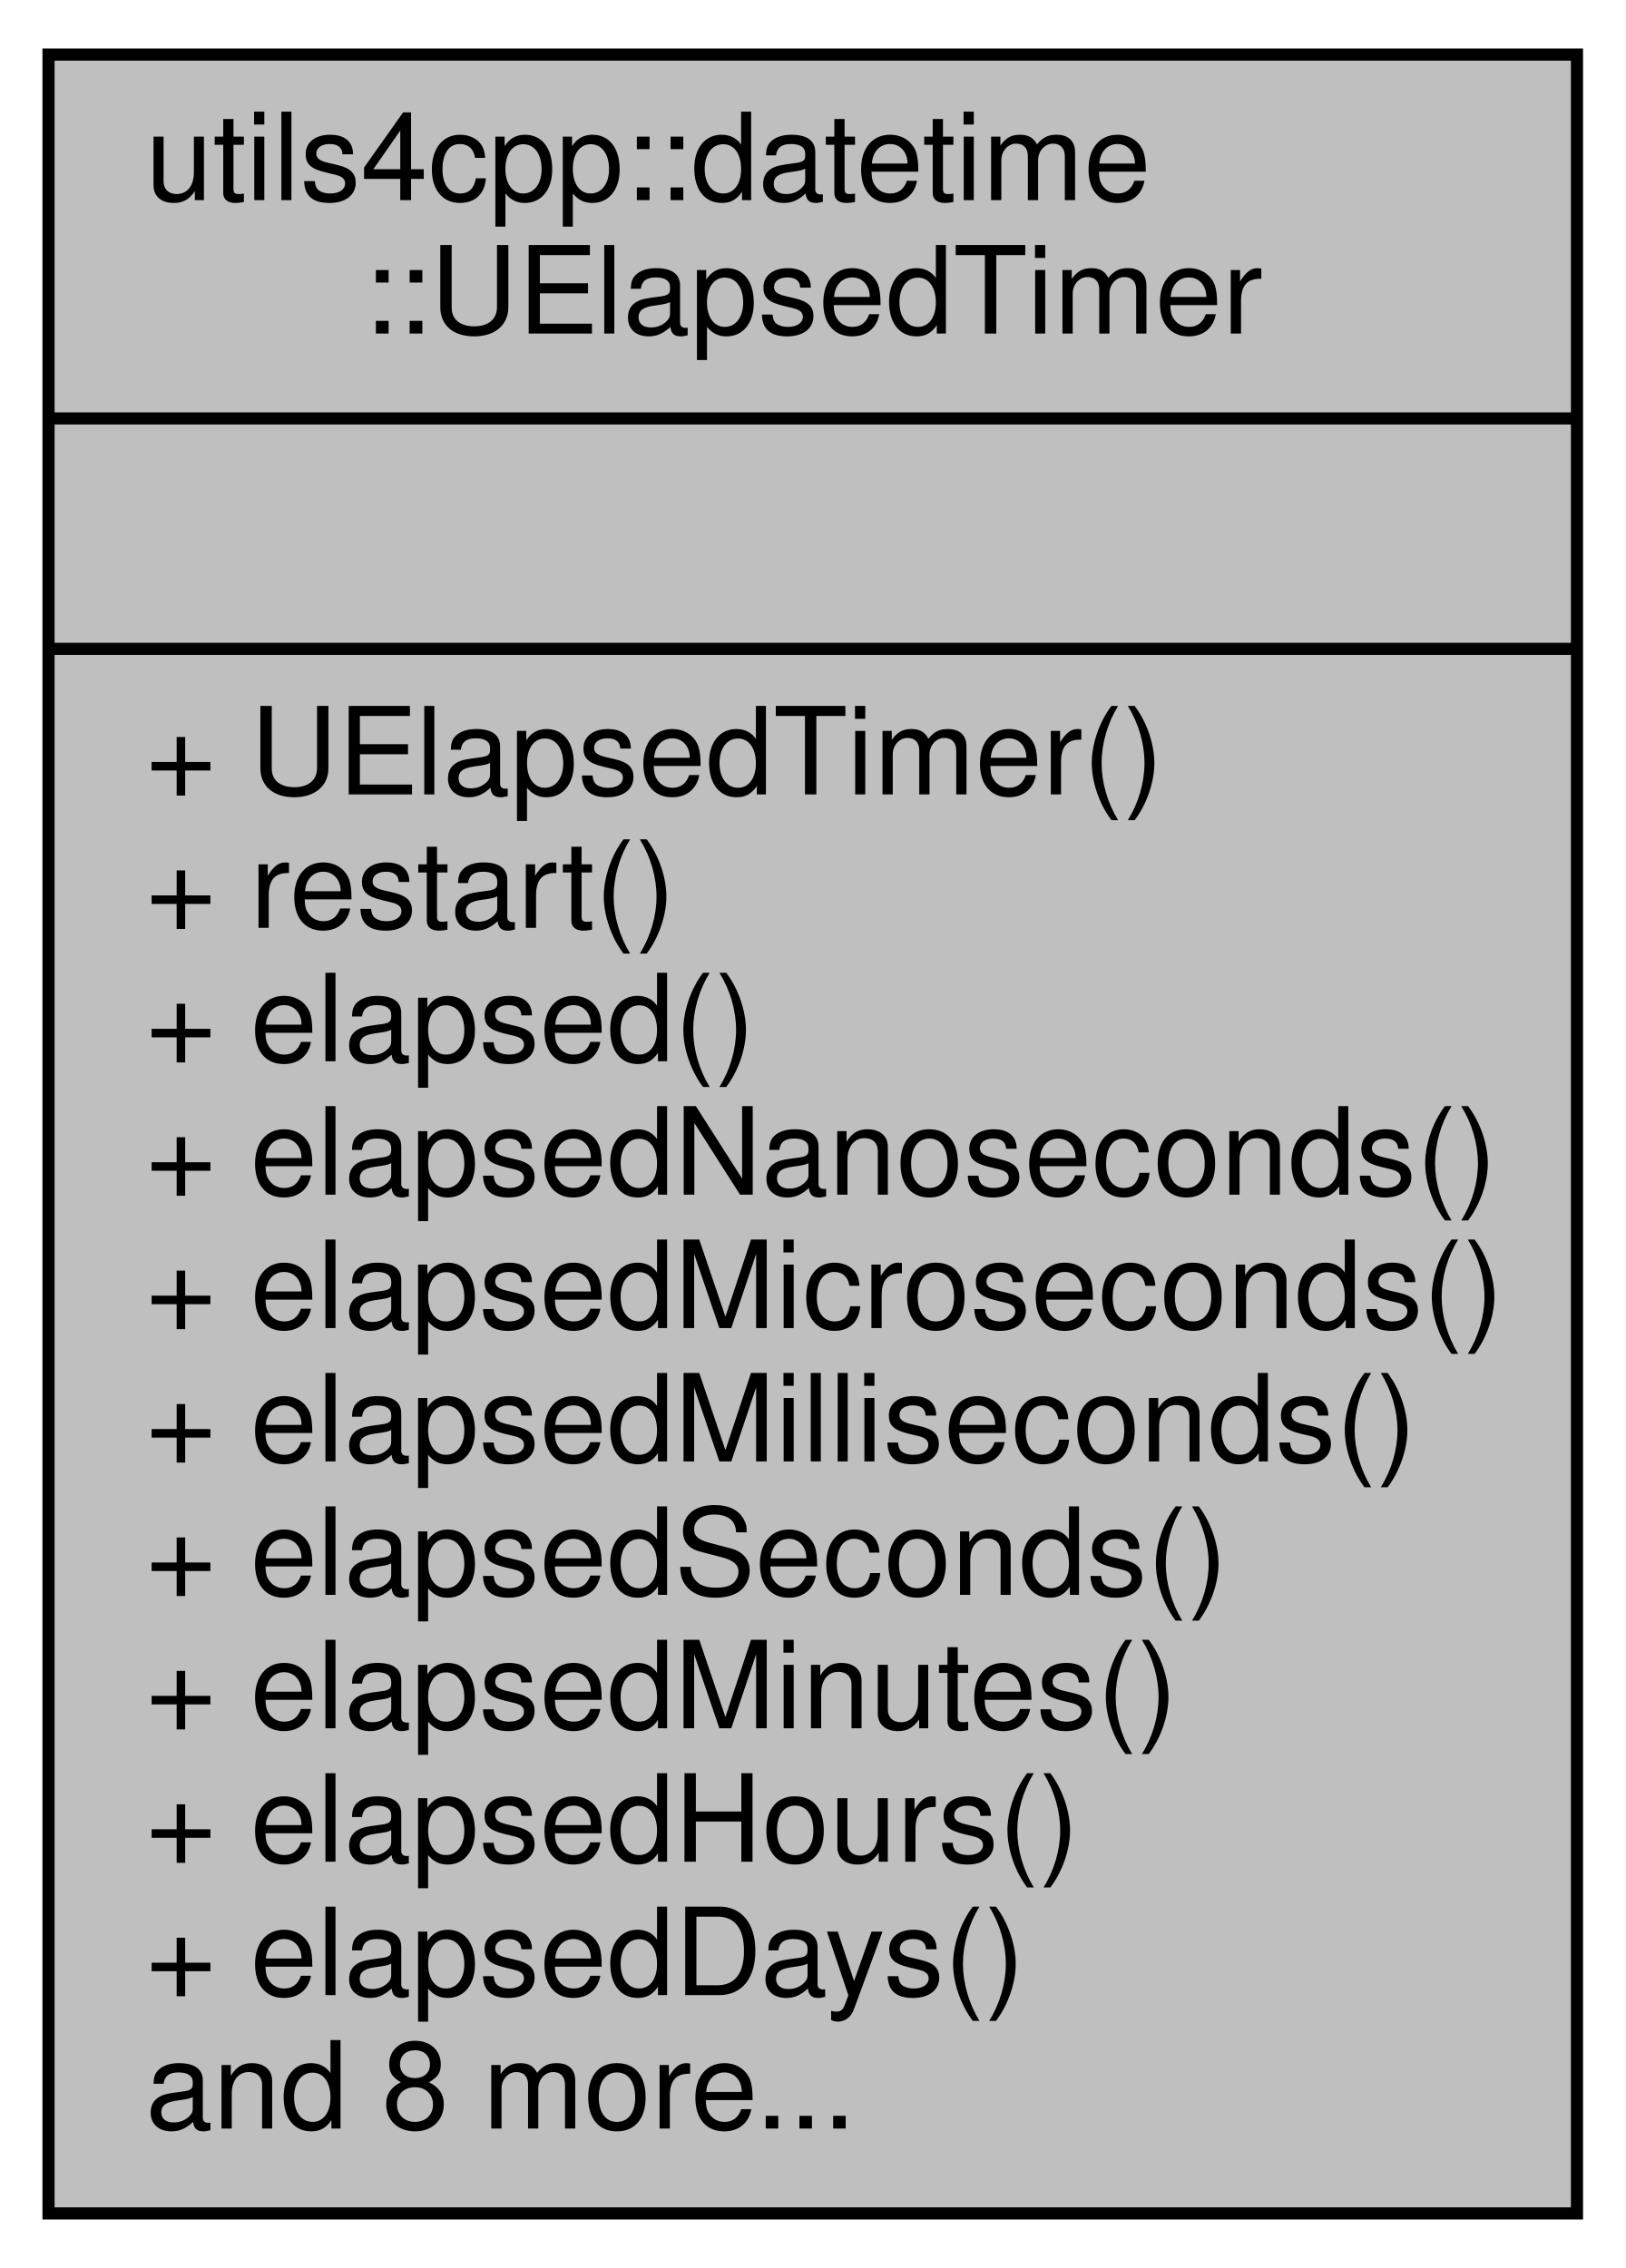
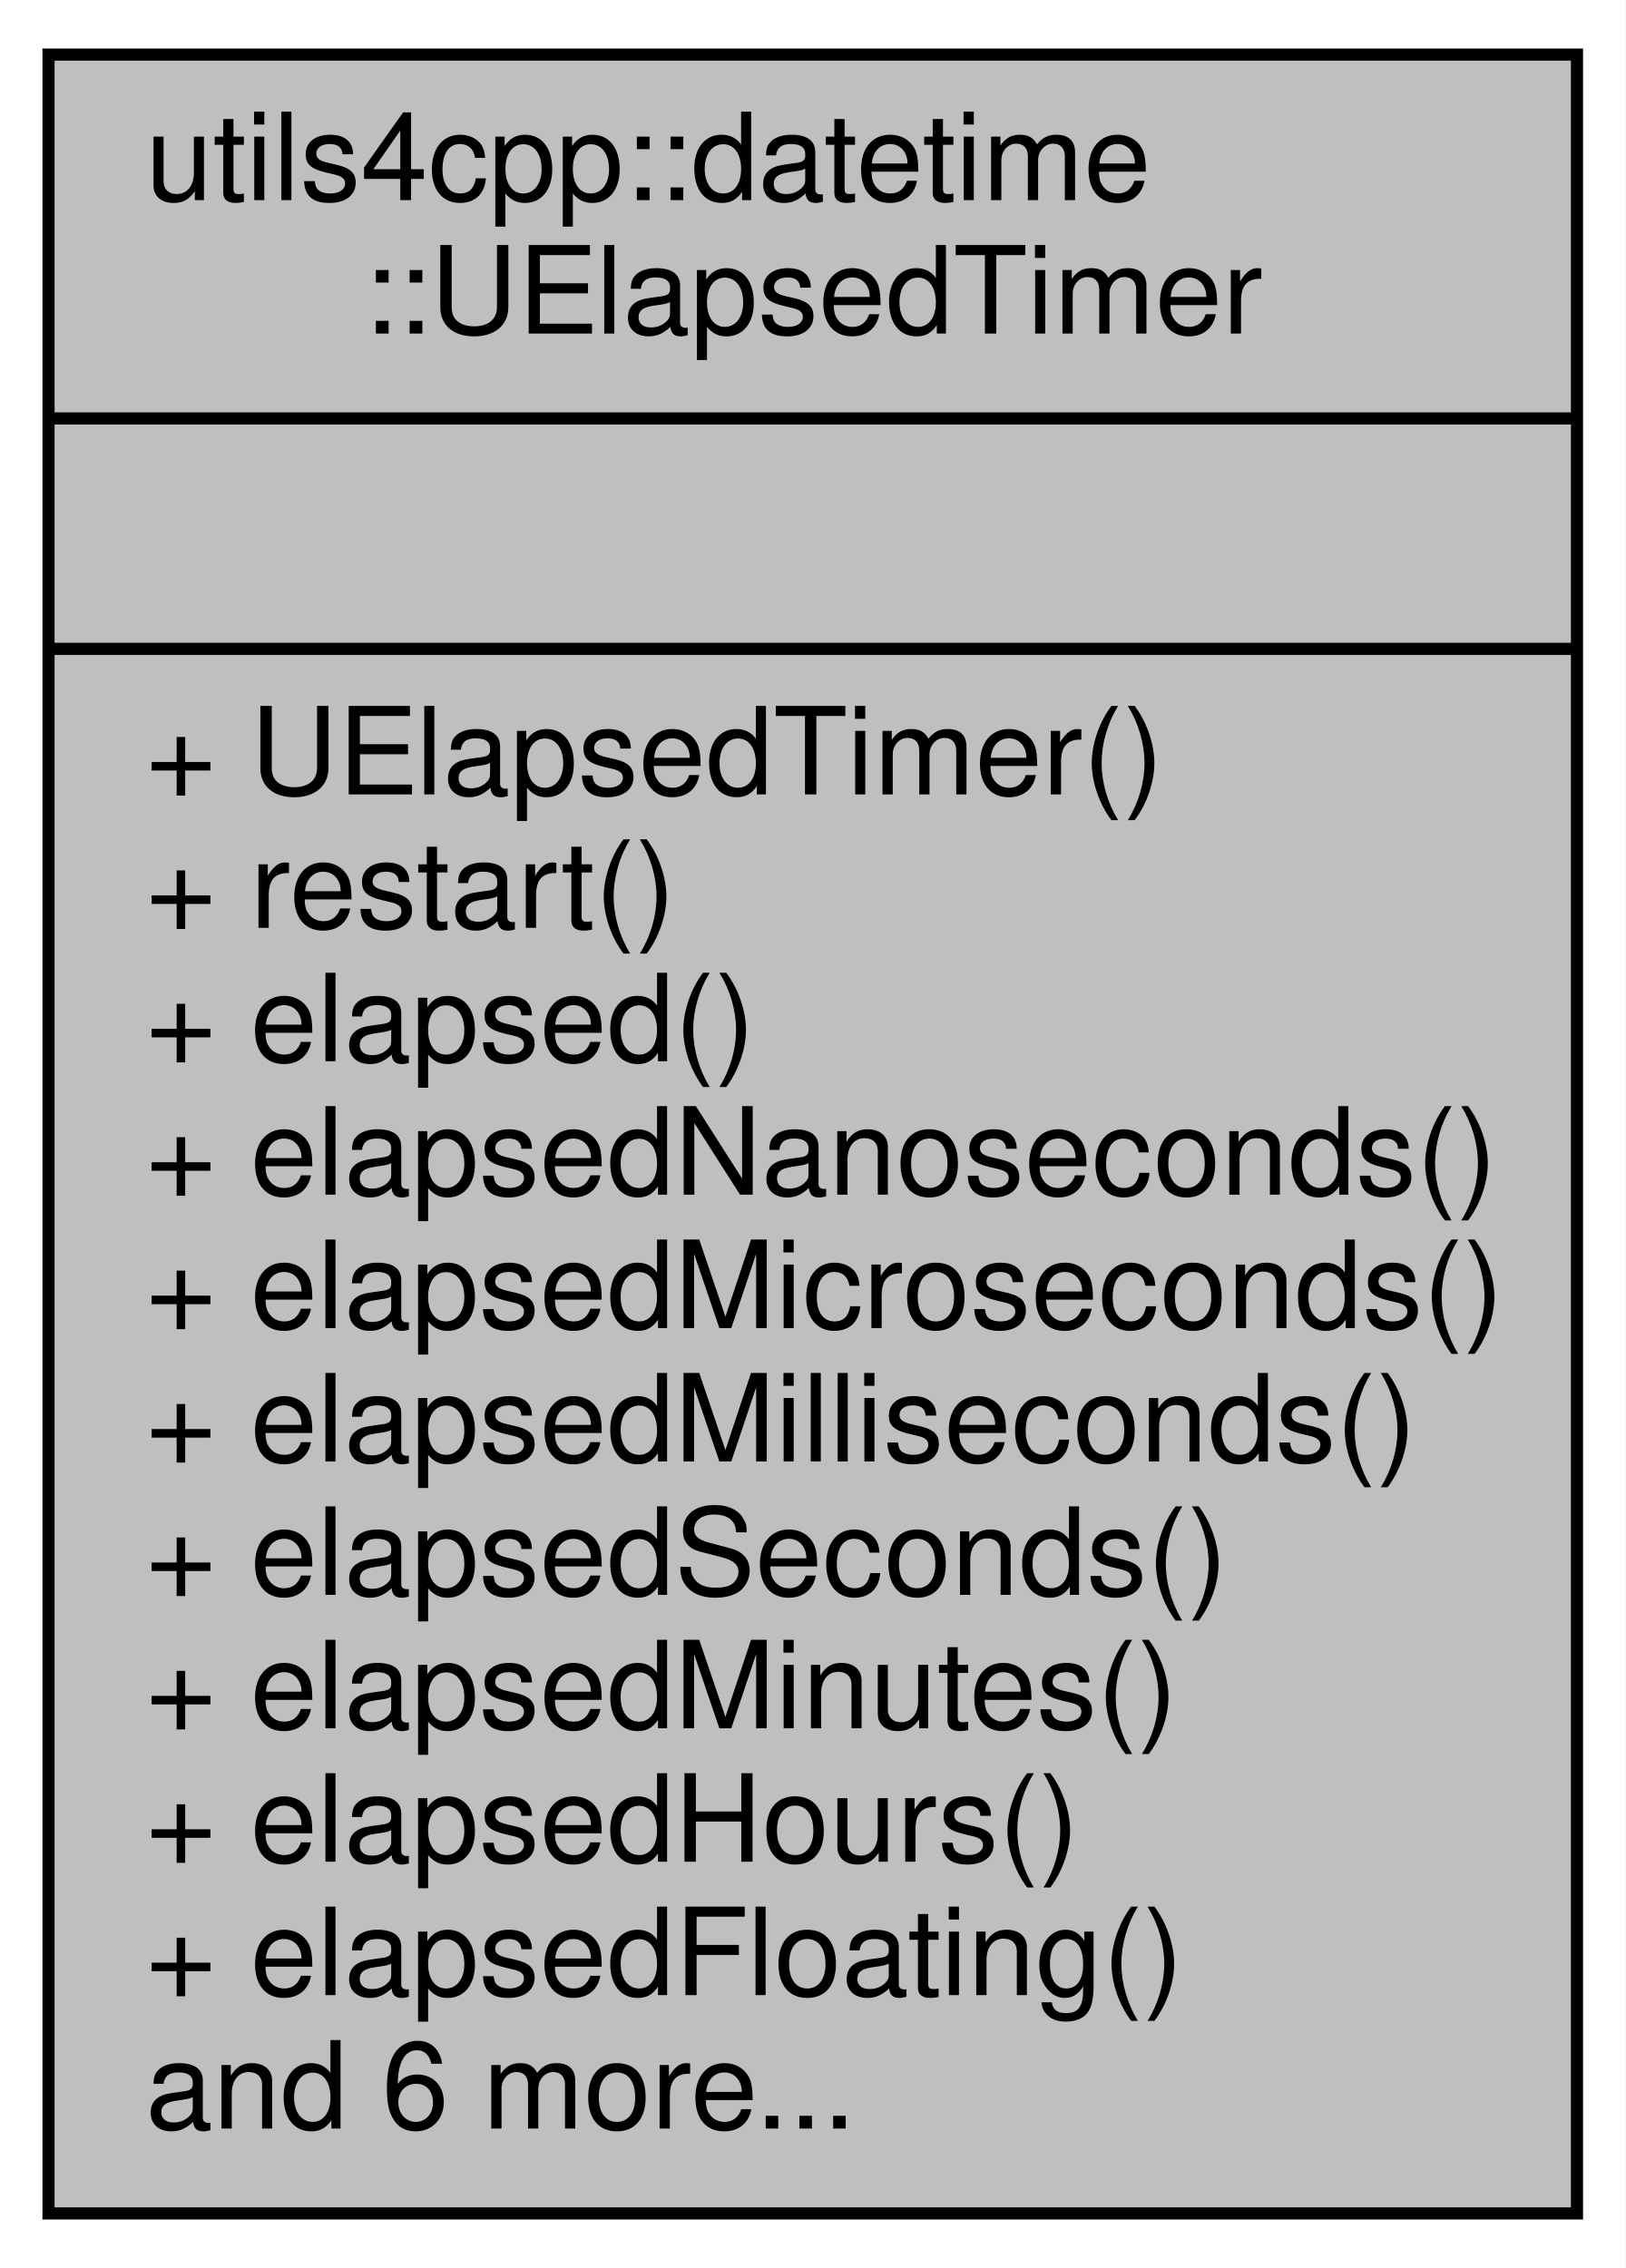
<svg xmlns="http://www.w3.org/2000/svg" xmlns:xlink="http://www.w3.org/1999/xlink" width="134pt" height="187pt" viewBox="0.00 0.00 134.00 187.00">
  <g id="graph0" class="graph" transform="scale(1 1) rotate(0) translate(4 183)">
    <polygon fill="white" stroke="none" points="-4,4 -4,-183 130,-183 130,4 -4,4" />
    <g id="node1" class="node">
      <g id="a_node1">
        <a xlink:title="Defines a elapsed timer.">
          <polygon fill="#bfbfbf" stroke="black" points="0,-0.5 0,-178.5 126,-178.5 126,-0.5 0,-0.5" />
          <text text-anchor="start" x="8" y="-166.5" font-family="Helvetica,sans-Serif" font-size="10.00">utils4cpp::datetime</text>
          <text text-anchor="middle" x="63" y="-155.5" font-family="Helvetica,sans-Serif" font-size="10.00">::UElapsedTimer</text>
          <polyline fill="none" stroke="black" points="0,-148.5 126,-148.5 " />
          <text text-anchor="middle" x="63" y="-136.5" font-family="Helvetica,sans-Serif" font-size="10.00"> </text>
          <polyline fill="none" stroke="black" points="0,-129.5 126,-129.5 " />
          <text text-anchor="start" x="8" y="-117.5" font-family="Helvetica,sans-Serif" font-size="10.00">+ UElapsedTimer()</text>
          <text text-anchor="start" x="8" y="-106.5" font-family="Helvetica,sans-Serif" font-size="10.00">+ restart()</text>
          <text text-anchor="start" x="8" y="-95.5" font-family="Helvetica,sans-Serif" font-size="10.00">+ elapsed()</text>
          <text text-anchor="start" x="8" y="-84.5" font-family="Helvetica,sans-Serif" font-size="10.00">+ elapsedNanoseconds()</text>
          <text text-anchor="start" x="8" y="-73.5" font-family="Helvetica,sans-Serif" font-size="10.00">+ elapsedMicroseconds()</text>
          <text text-anchor="start" x="8" y="-62.5" font-family="Helvetica,sans-Serif" font-size="10.00">+ elapsedMilliseconds()</text>
          <text text-anchor="start" x="8" y="-51.5" font-family="Helvetica,sans-Serif" font-size="10.00">+ elapsedSeconds()</text>
          <text text-anchor="start" x="8" y="-40.5" font-family="Helvetica,sans-Serif" font-size="10.00">+ elapsedMinutes()</text>
          <text text-anchor="start" x="8" y="-29.5" font-family="Helvetica,sans-Serif" font-size="10.00">+ elapsedHours()</text>
-           <text text-anchor="start" x="8" y="-18.5" font-family="Helvetica,sans-Serif" font-size="10.00">+ elapsedDays()</text>
-           <text text-anchor="start" x="8" y="-7.5" font-family="Helvetica,sans-Serif" font-size="10.00">and 8 more...</text>
+           <text text-anchor="start" x="8" y="-18.5" font-family="Helvetica,sans-Serif" font-size="10.00">+ elapsedFloating()</text>
+           <text text-anchor="start" x="8" y="-7.5" font-family="Helvetica,sans-Serif" font-size="10.00">and 6 more...</text>
        </a>
      </g>
    </g>
  </g>
</svg>
